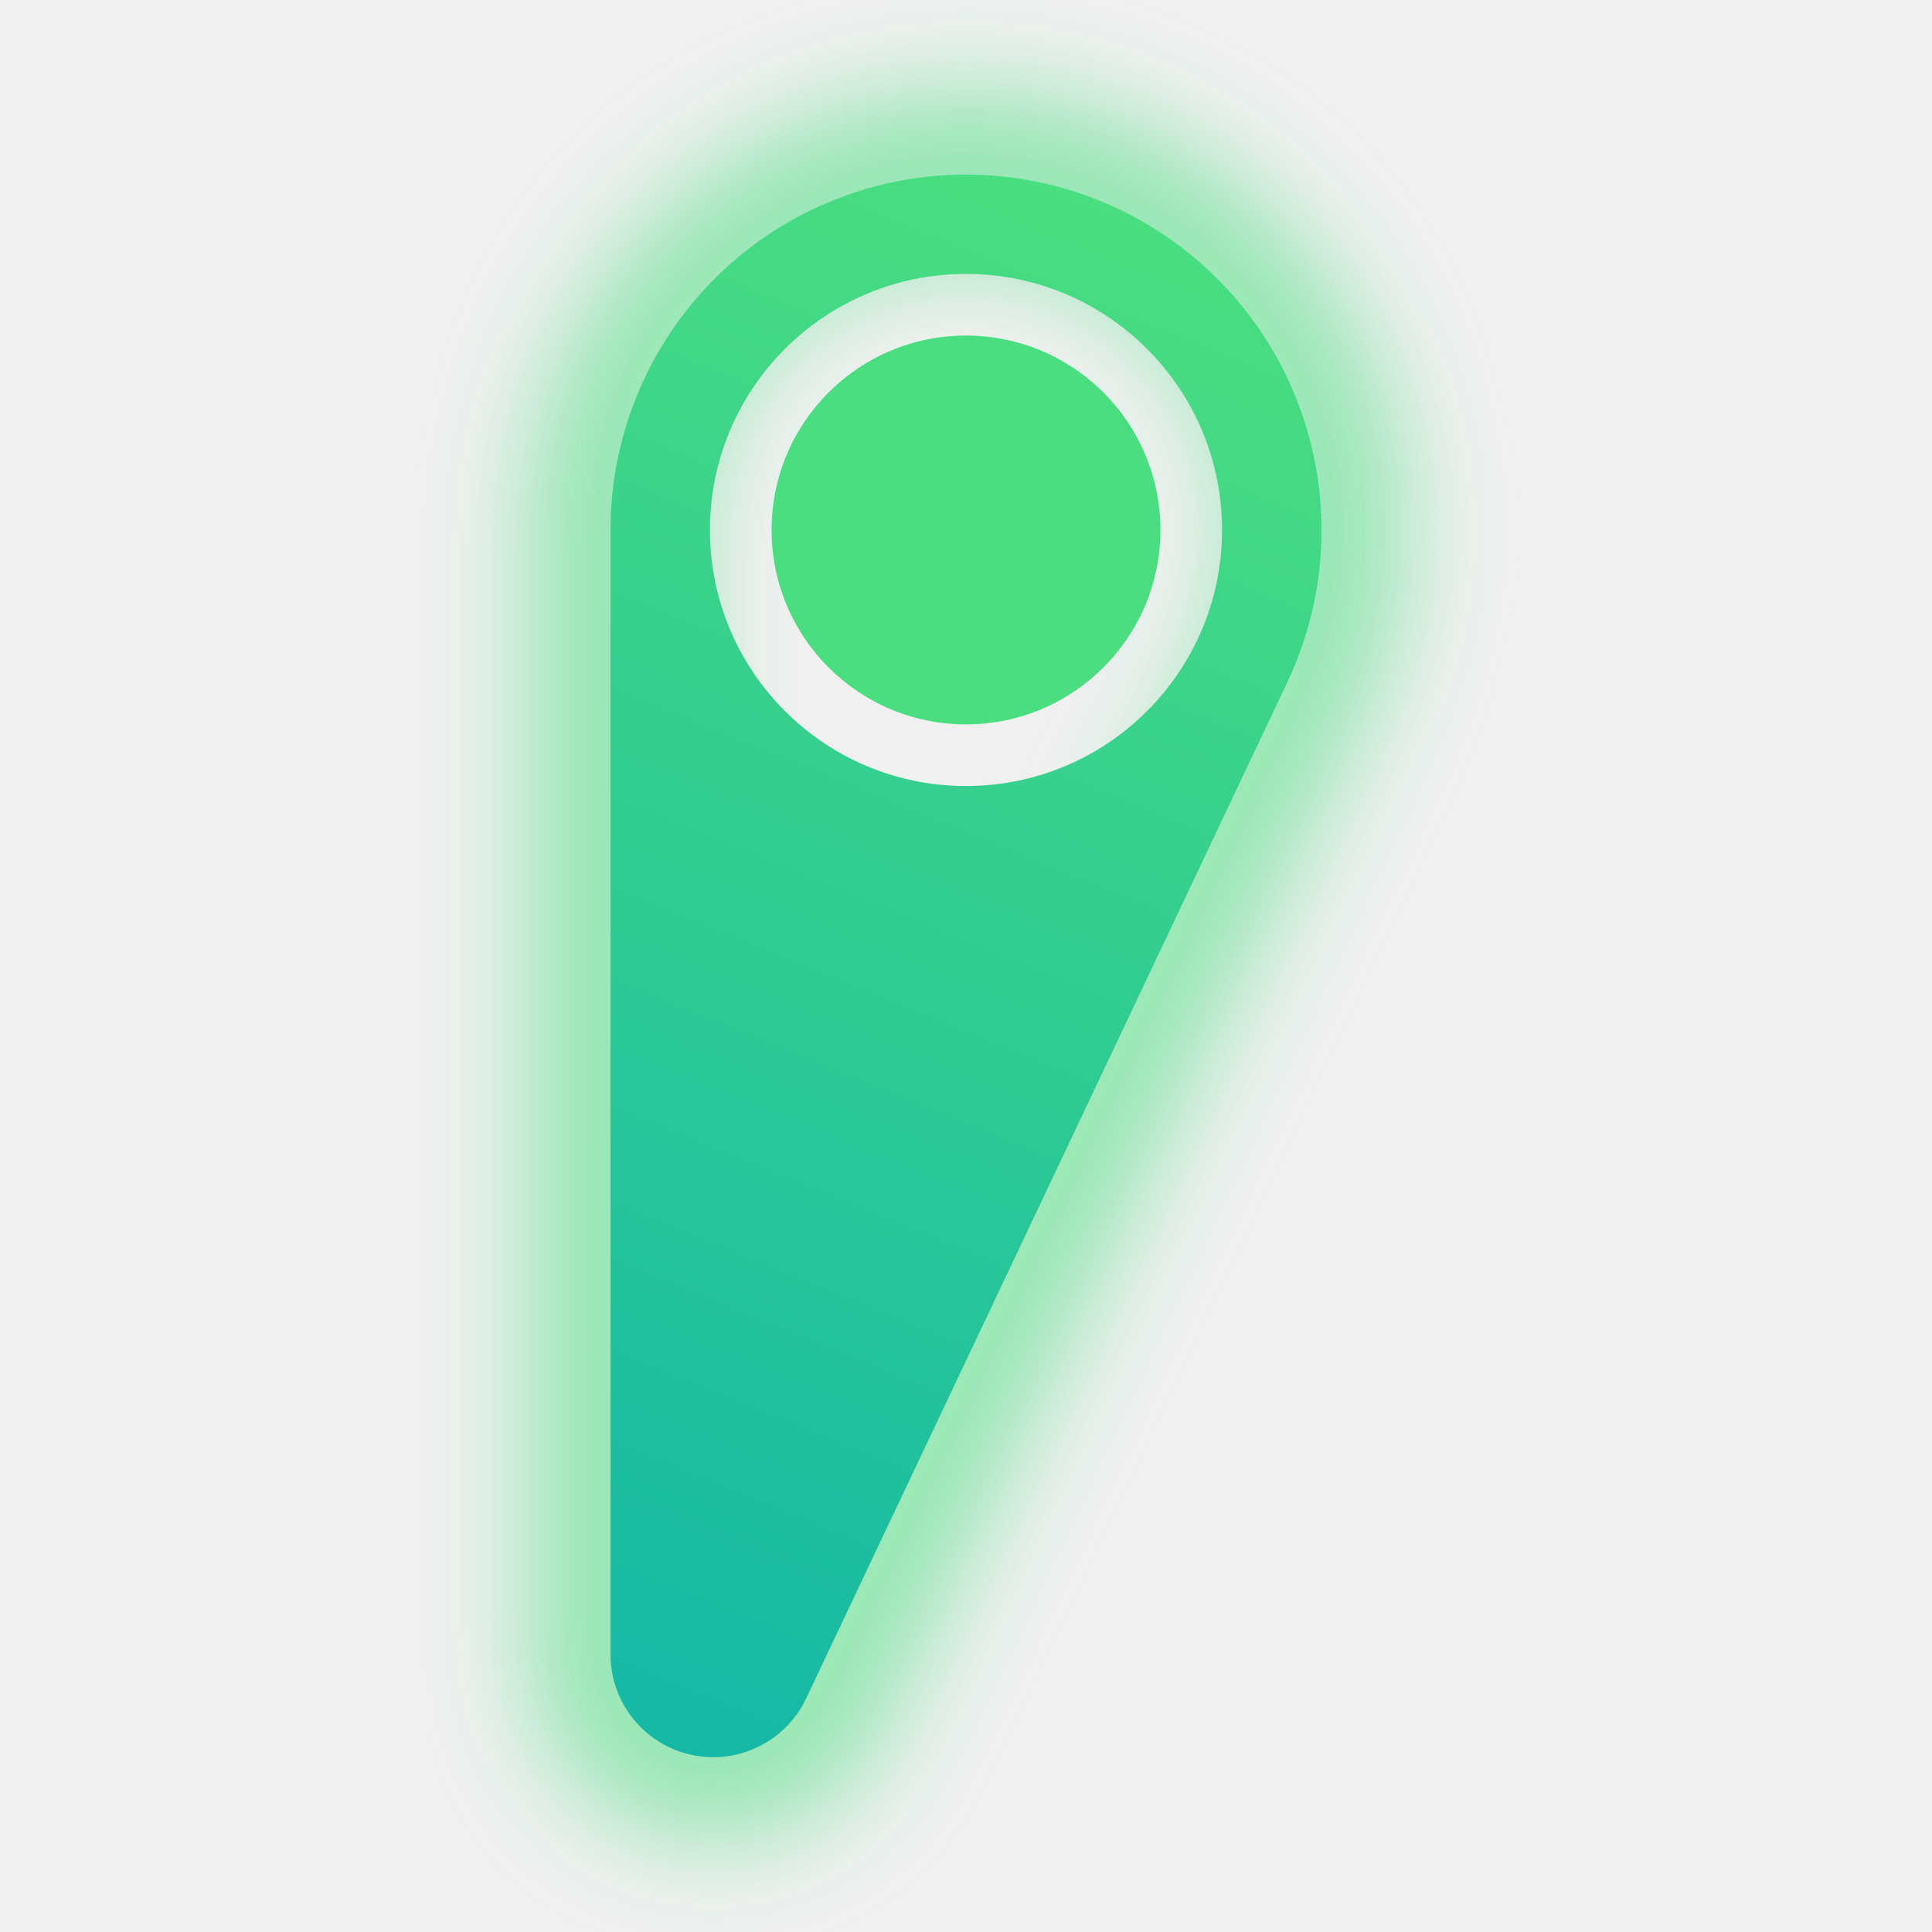
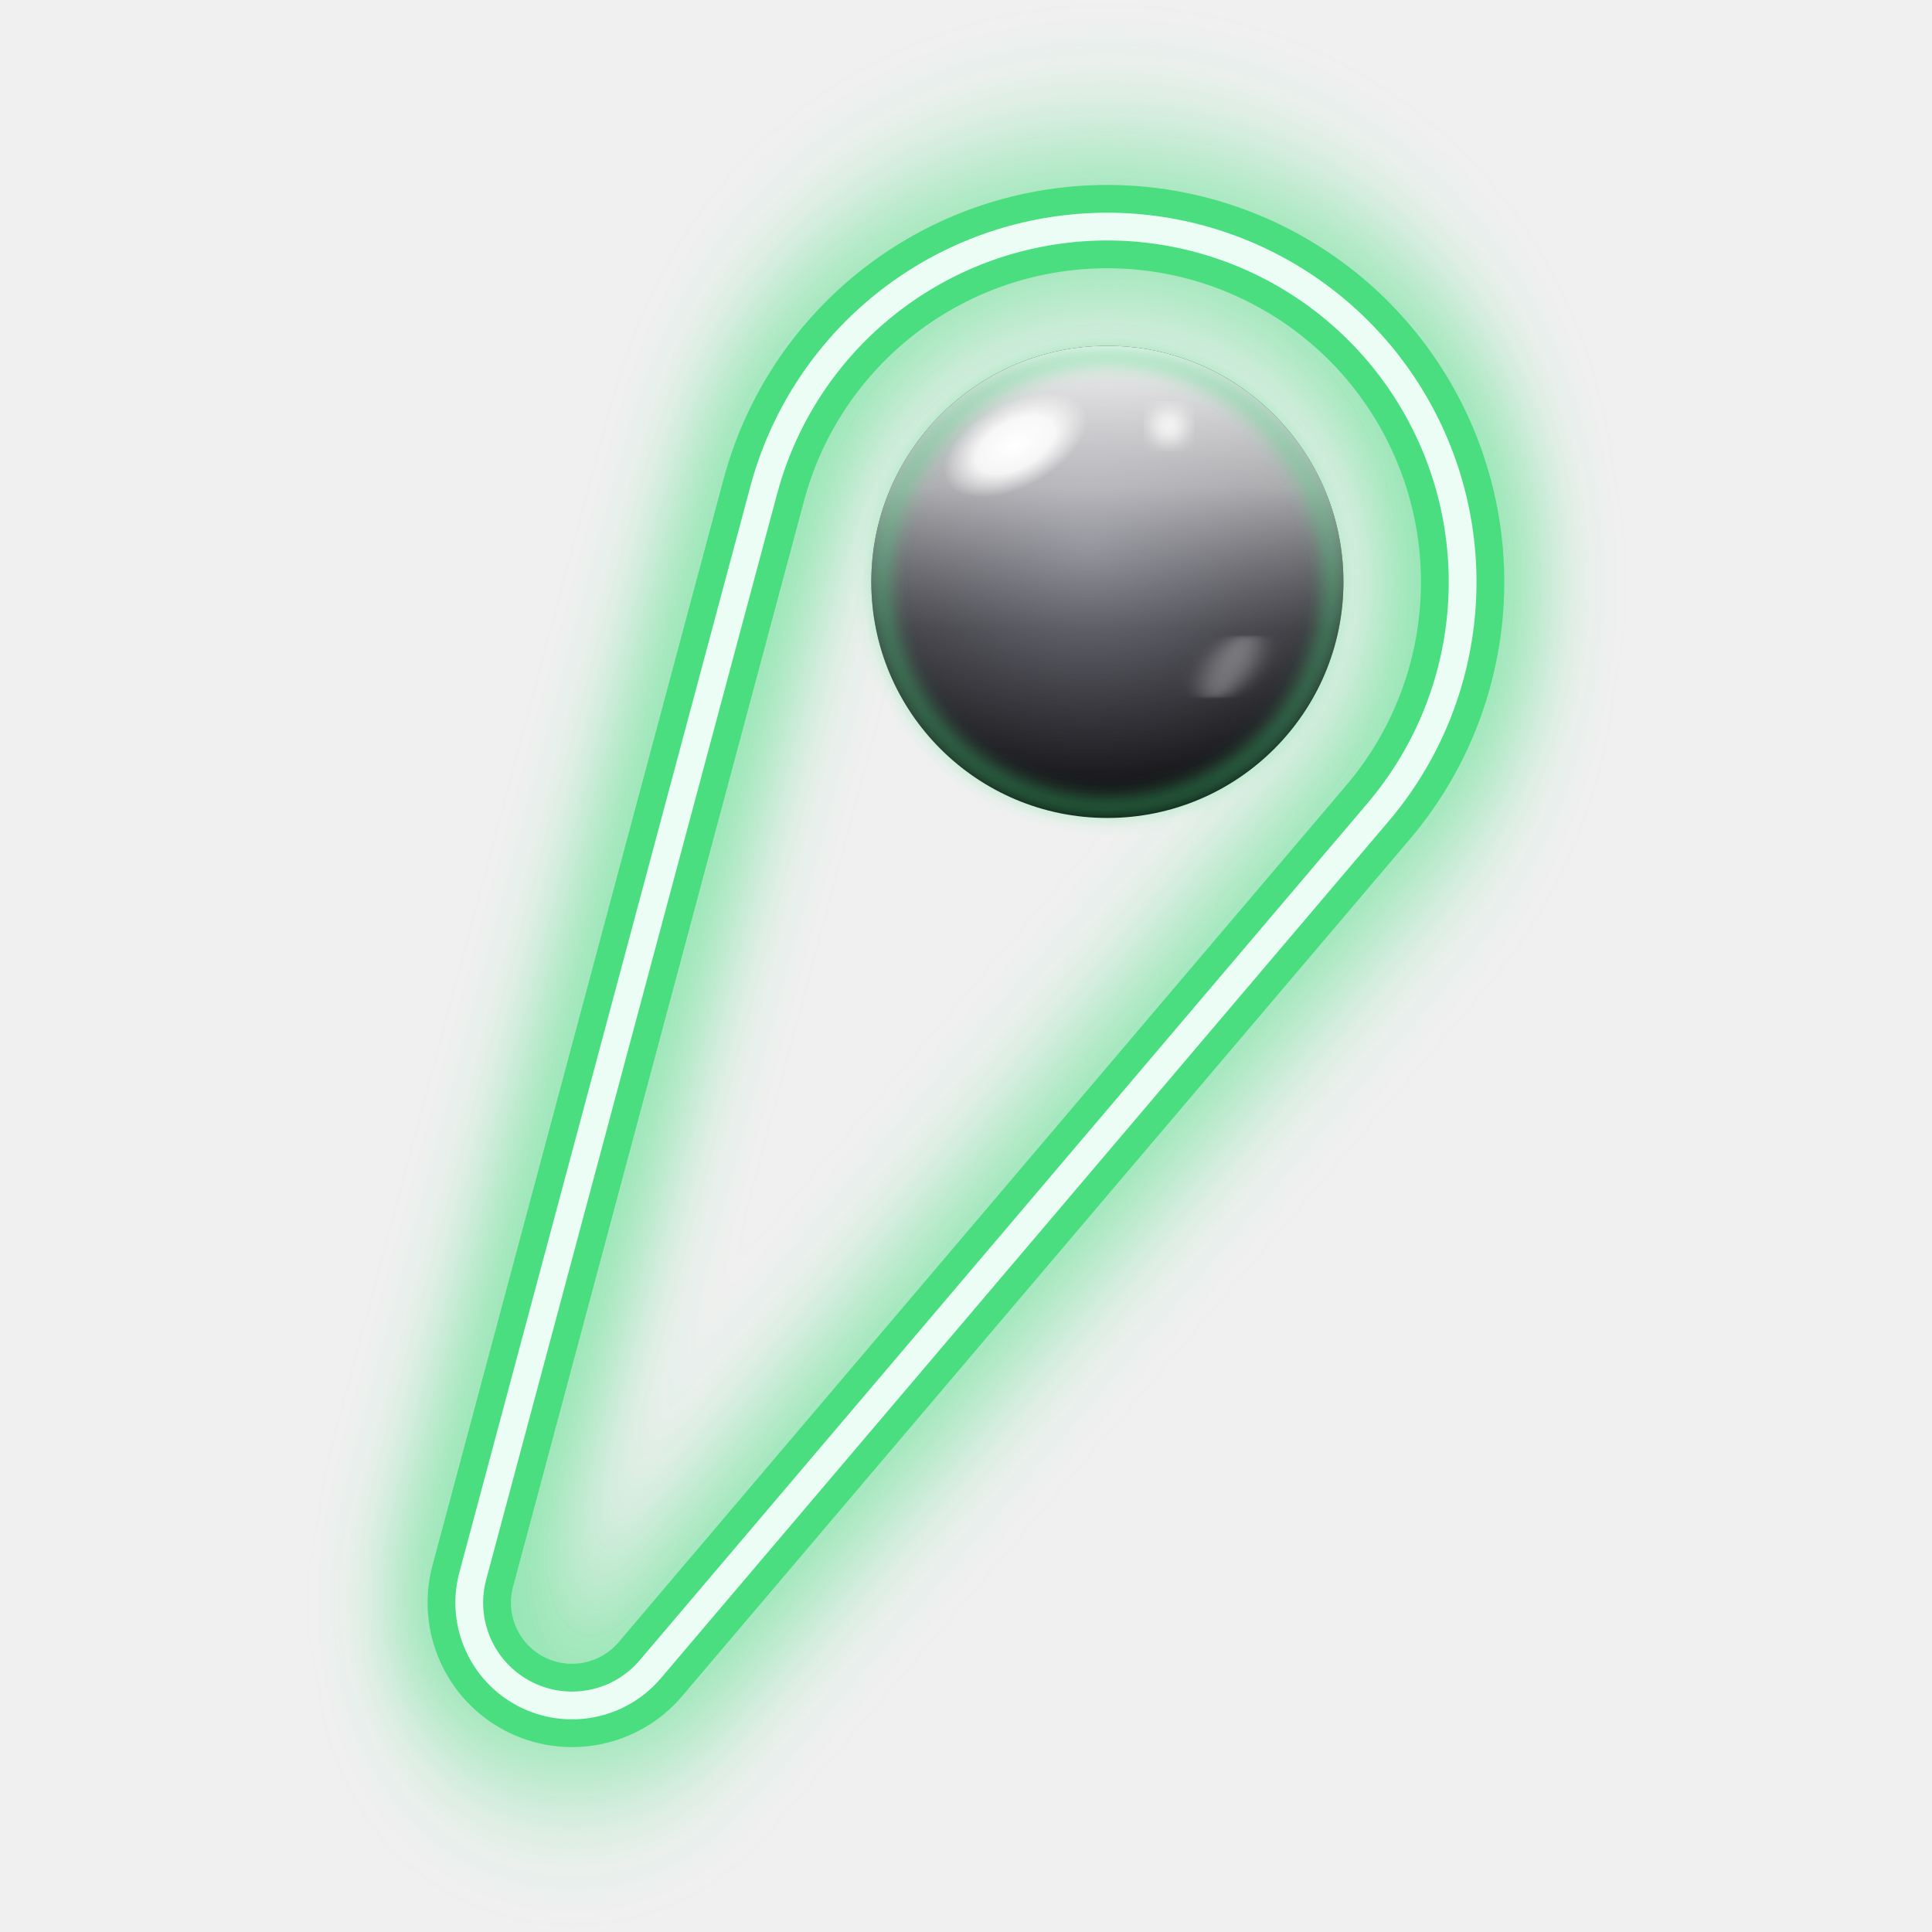
<svg xmlns="http://www.w3.org/2000/svg" viewBox="0 0 64 64" width="64" height="64">
  <defs>
-     <linearGradient id="pp-body" gradientUnits="userSpaceOnUse" x1="38" y1="6" x2="16" y2="60">
-       <stop offset="0" stop-color="#4ade80" />
-       <stop offset="1" stop-color="#14b8a6" />
-     </linearGradient>
    <filter id="pp-glow" filterUnits="userSpaceOnUse" x="-20" y="-20" width="104" height="104">
      <feGaussianBlur stdDeviation="1.8" />
    </filter>
+     <filter id="pp-soft" x="-20%" y="-20%" width="140%" height="140%">
+       <feGaussianBlur stdDeviation="0.35" />
+     </filter>
+     <radialGradient id="pp-ball-base" cx="0.46" cy="0.42" r="0.62">
+       <stop offset="0" stop-color="#5b5b66" />
+       <stop offset="0.55" stop-color="#26262b" />
+       <stop offset="1" stop-color="#050506" />
+     </radialGradient>
+     <linearGradient id="pp-ball-sky" x1="0" y1="0" x2="0" y2="1">
+       <stop offset="0" stop-color="#ffffff" stop-opacity="0.95" />
+       <stop offset="0.3" stop-color="#e4e4e7" stop-opacity="0.72" />
+       <stop offset="0.6" stop-color="#a1a1aa" stop-opacity="0.32" />
+       <stop offset="1" stop-color="#71717a" stop-opacity="0" />
+     </linearGradient>
+     <radialGradient id="pp-ball-spec" cx="0.5" cy="0.5" r="0.5">
+       <stop offset="0" stop-color="#ffffff" />
+       <stop offset="0.55" stop-color="#ffffff" stop-opacity="0.85" />
+       <stop offset="1" stop-color="#ffffff" stop-opacity="0" />
+     </radialGradient>
  </defs>
-   <g transform="translate(32 32) scale(0.92) translate(-32 -33.5)">
+   <g transform="translate(32 32) scale(0.92) translate(-32 -32.5) translate(32 32.5) translate(-31.11 -32.18) rotate(15 32 34)">
    <path d="M19.2 17.8A12.8 12.8 0 1 1 43.57 23.28L26.24 59.88A3.7 3.7 0 0 1 19.2 58.3Z" fill="none" stroke="#4ade80" stroke-opacity="0.55" stroke-width="6" stroke-linejoin="round" filter="url(#pp-glow)" />
-     <path d="M19.2 17.8A12.8 12.8 0 1 1 43.57 23.28L26.24 59.88A3.7 3.7 0 0 1 19.2 58.3Z M22.78 17.8a9.22 9.22 0 1 0 18.44 0a9.22 9.22 0 1 0 -18.44 0Z" fill-rule="evenodd" fill="url(#pp-body)" />
-     <circle cx="32" cy="17.8" r="7" fill="#4ade80" />
+     <path d="M19.2 17.8A12.8 12.8 0 1 1 43.57 23.28L26.24 59.88A3.7 3.7 0 0 1 19.2 58.3Z" fill="none" stroke="#4ade80" stroke-width="3" stroke-linejoin="round" />
+     <path d="M19.2 17.8A12.8 12.8 0 1 1 43.57 23.28L26.24 59.88A3.7 3.7 0 0 1 19.2 58.3Z" fill="none" stroke="#ecfdf5" stroke-width="1" stroke-linejoin="round" />
+   </g>
+   <g transform="translate(32 32) scale(0.92) translate(-32 -32.5) translate(37.09 18.67) scale(0.85)">
+     <circle r="10" fill="url(#pp-ball-base)" />
+     <circle r="10" fill="url(#pp-ball-sky)" />
+     <circle r="9.55" fill="none" stroke="#4ade80" stroke-opacity="0.375" stroke-width="0.9" filter="url(#pp-soft)" />
+     <rect x="-7.2" y="-7.6" width="6.6" height="3.6" rx="1.8" fill="url(#pp-ball-spec)" transform="rotate(-28 -3.9 -5.8)" />
+     <ellipse cx="5.2" cy="3.6" rx="1.6" ry="0.8" fill="#ffffff" opacity="0.3" transform="rotate(-50 5.2 3.6)" filter="url(#pp-soft)" />
+     <circle cx="2.6" cy="-6.6" r="0.75" fill="#ffffff" opacity="0.8" filter="url(#pp-soft)" />
  </g>
</svg>
